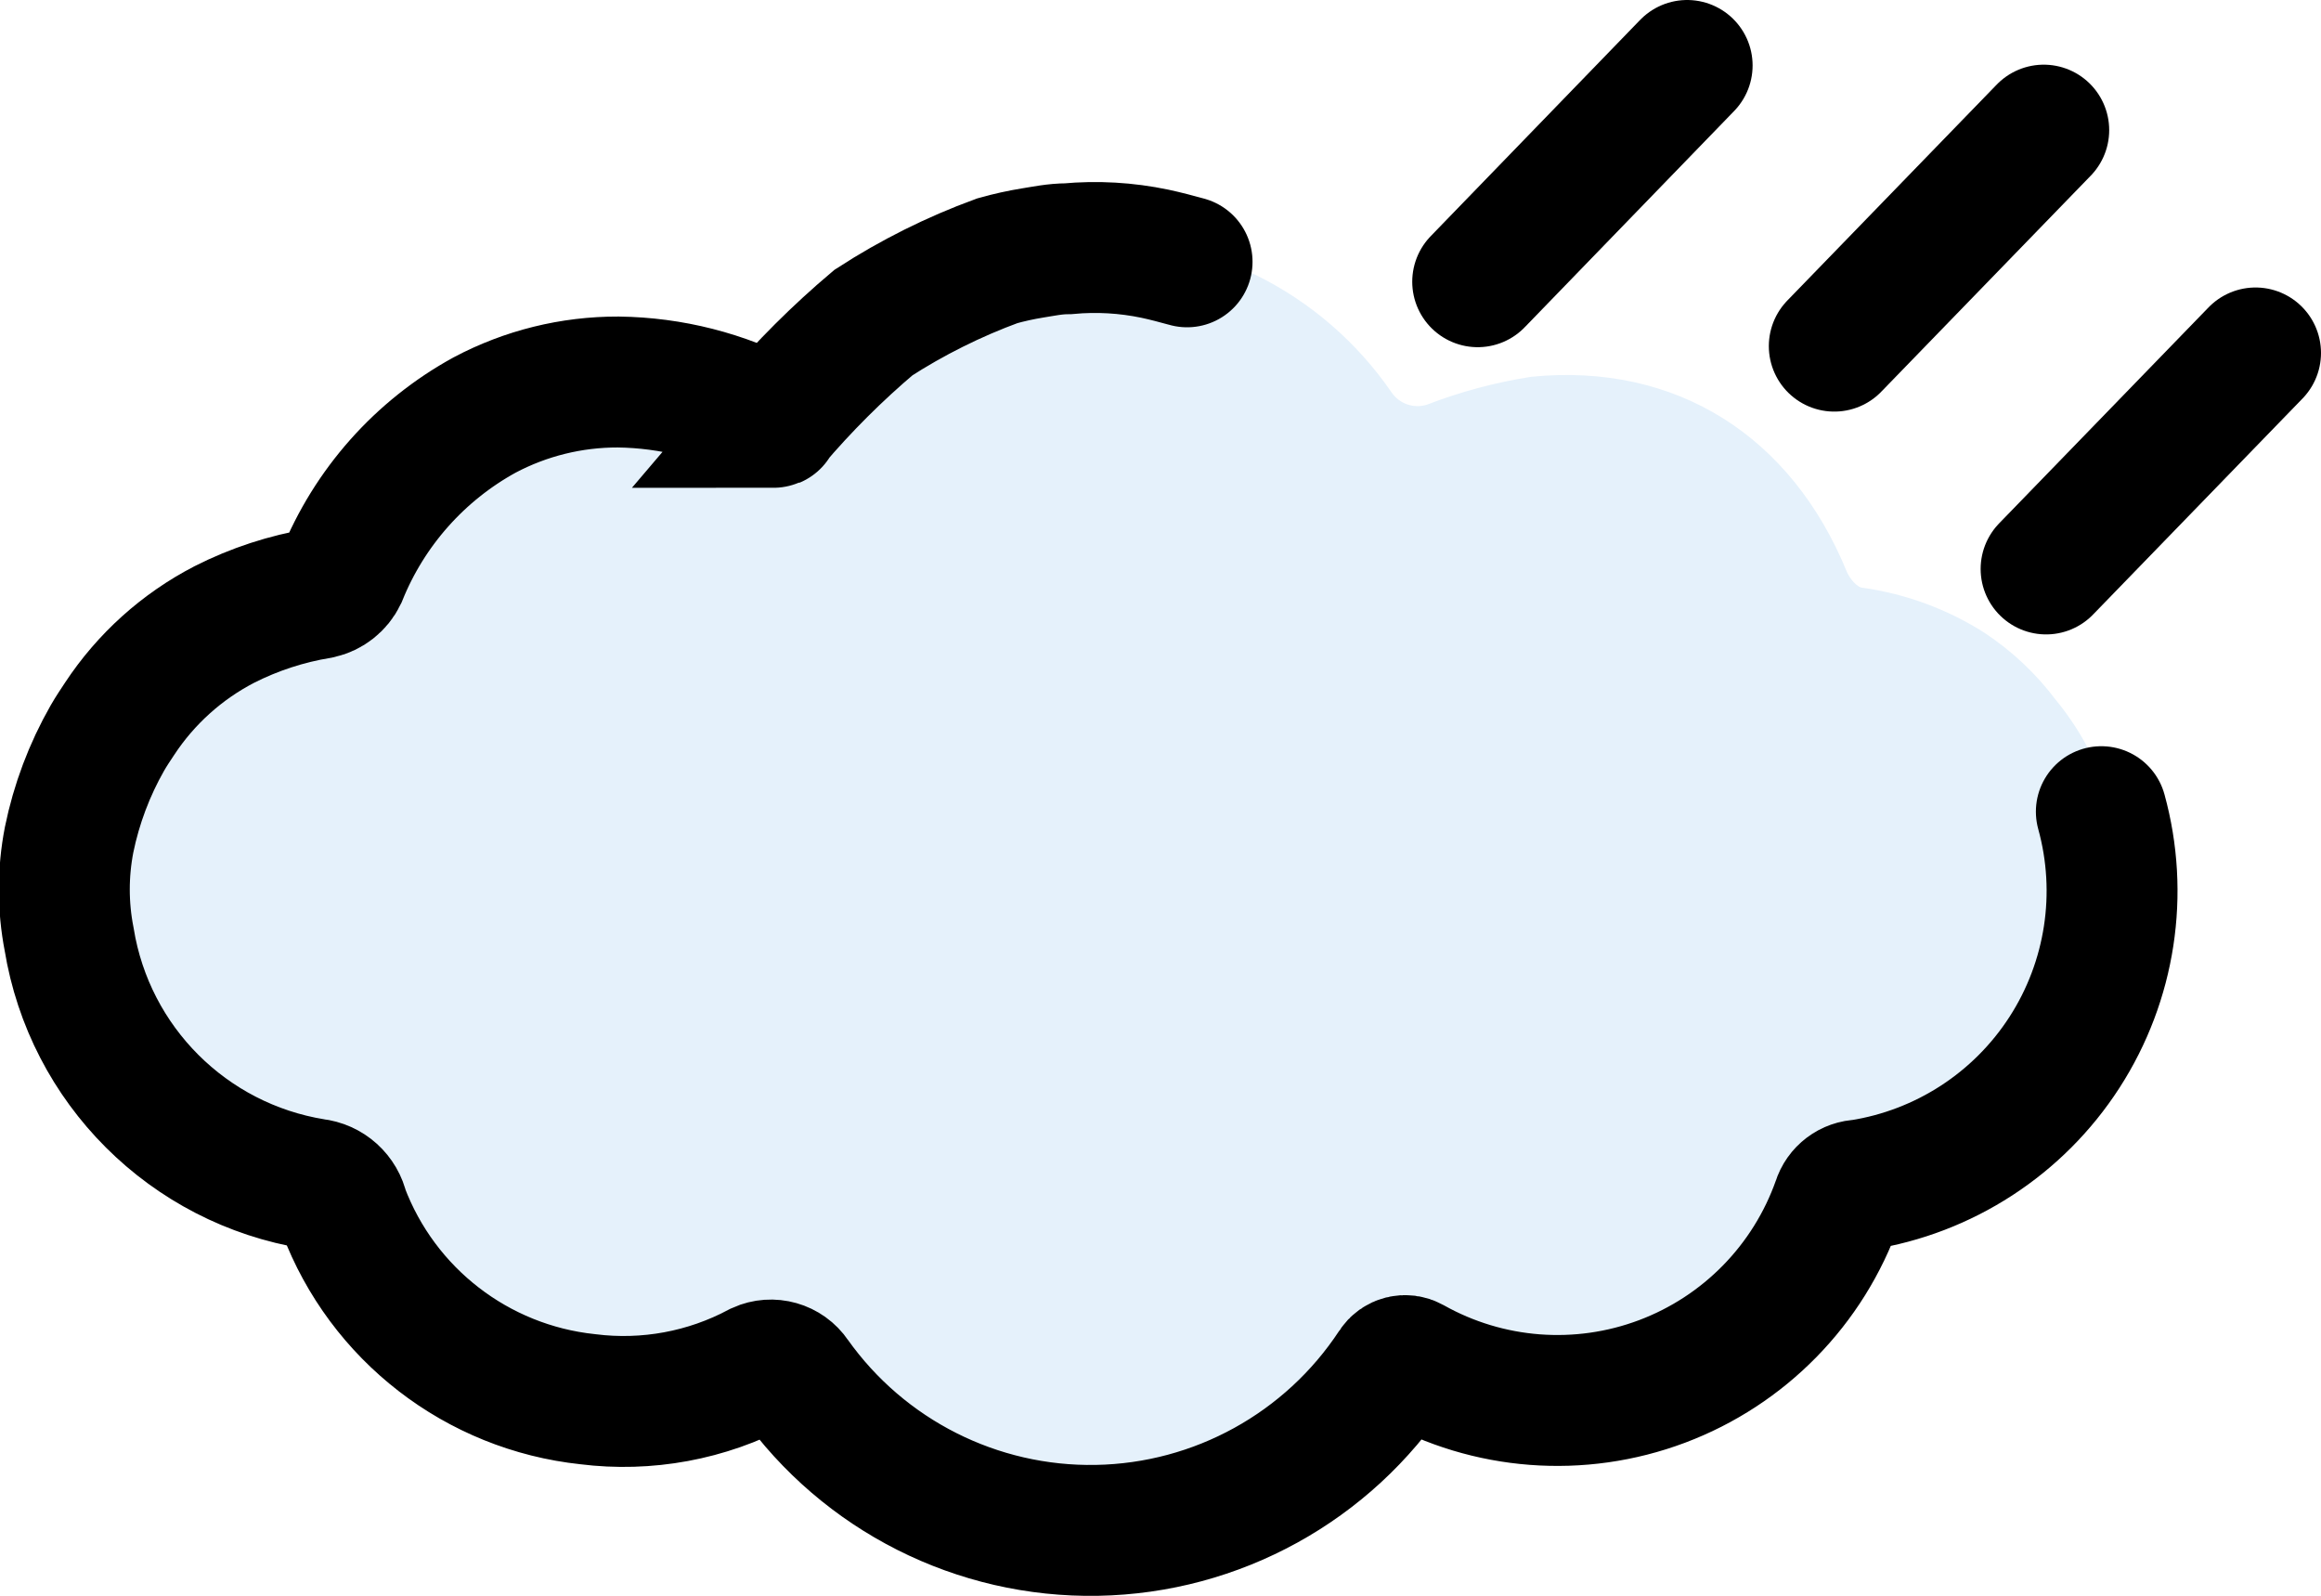
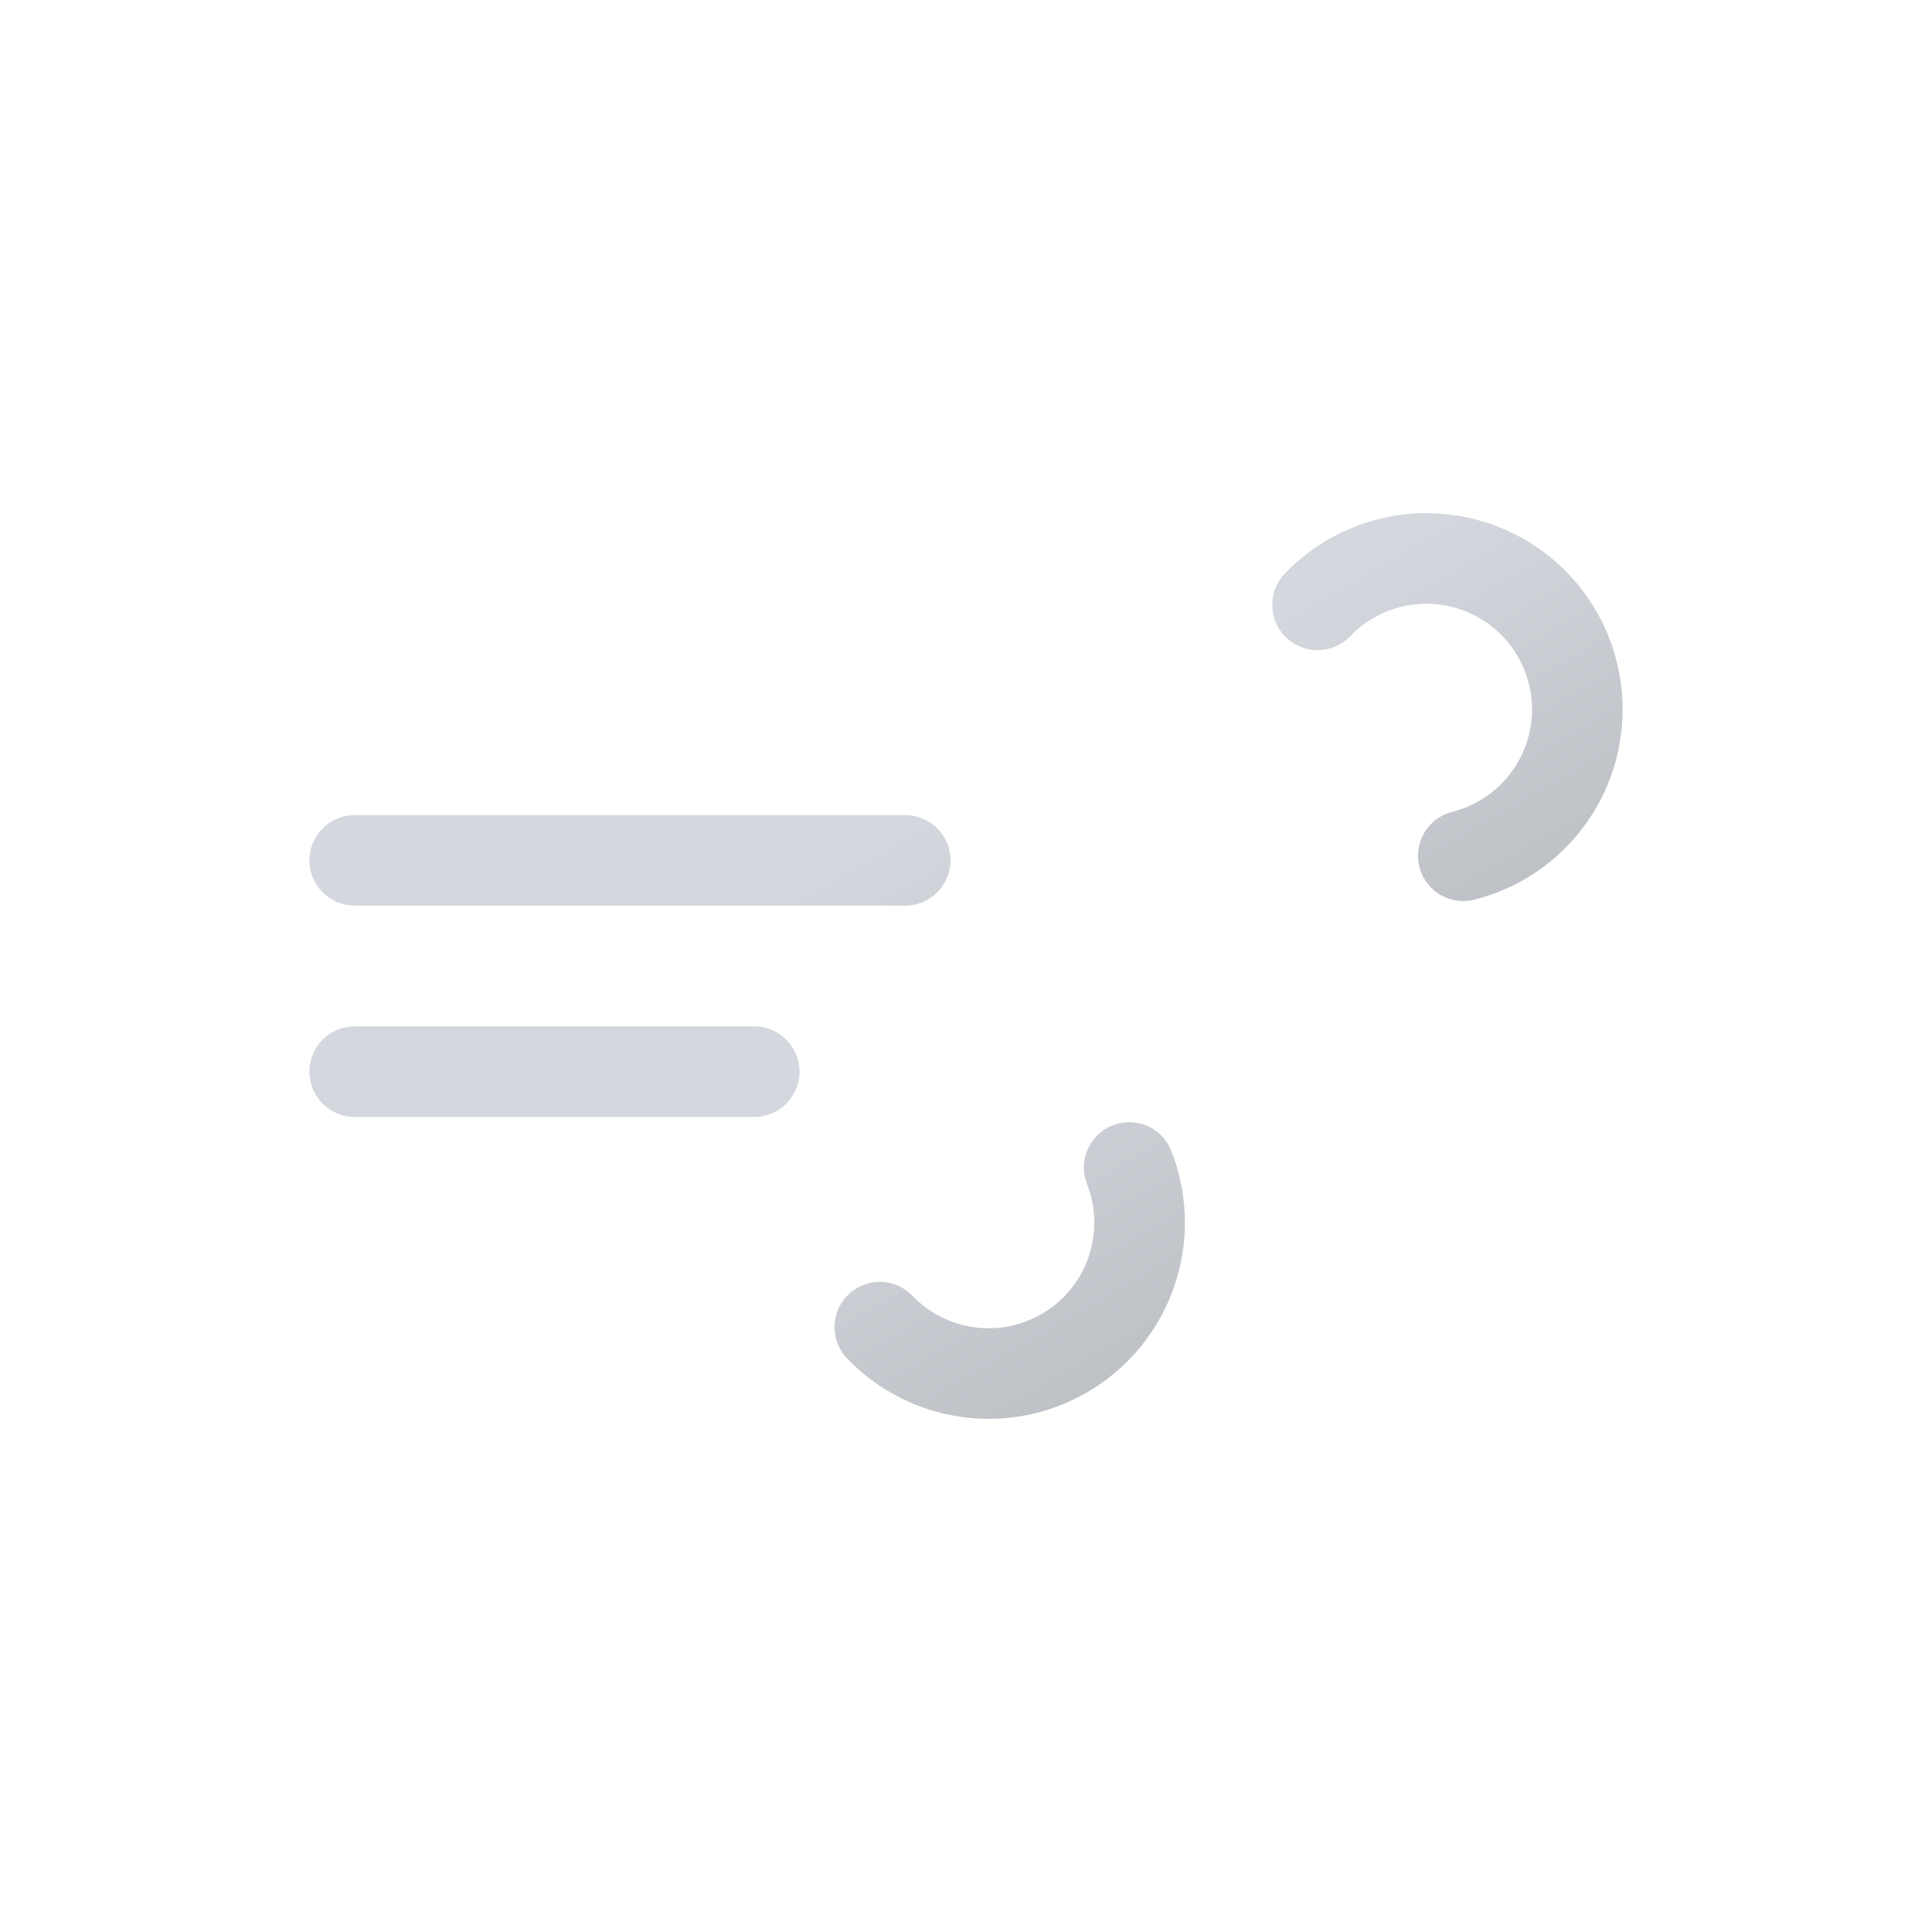
- <svg xmlns="http://www.w3.org/2000/svg" viewBox="0 0 88.65 60.95">
+ <svg xmlns="http://www.w3.org/2000/svg" xmlns:xlink="http://www.w3.org/1999/xlink" viewBox="0 0 512 512">
  <defs>
-     <style>.cls-1{fill:#e5f1fb;}.cls-2{fill:none;stroke:#000;stroke-linecap:round;stroke-miterlimit:10;stroke-width:5px;}</style>
+     <linearGradient id="a" x1="138.48" y1="5.12" x2="224.17" y2="153.53" gradientUnits="userSpaceOnUse">
+       <stop offset="0" stop-color="#d4d7dd" />
+       <stop offset="0.45" stop-color="#d4d7dd" />
+       <stop offset="1" stop-color="#bec1c6" />
+     </linearGradient>
+     <linearGradient id="b" x1="77.66" y1="96.23" x2="168.99" y2="254.41" xlink:href="#a" />
+     <symbol id="c" viewBox="0 0 348 240">
+       <path d="M267.16,24.29A40,40,0,1,1,296,92H12" fill="none" stroke-dasharray="148" stroke-linecap="round" stroke-miterlimit="10" stroke-width="24" stroke="url(#a)">
+         <animate attributeName="stroke-dashoffset" values="0; 2960" dur="6s" repeatCount="indefinite" />
+       </path>
+       <path d="M151.16,215.71A40,40,0,1,0,180,148H12" fill="none" stroke-dasharray="110" stroke-linecap="round" stroke-miterlimit="10" stroke-width="24" stroke="url(#b)">
+         <animate attributeName="stroke-dashoffset" values="0; 1540" dur="6s" repeatCount="indefinite" />
+       </path>
+     </symbol>
  </defs>
-   <g id="Layer_2" data-name="Layer 2">
-     <g id="Layer_1-2" data-name="Layer 1">
-       <path class="cls-1" d="M80.66,30.91a11,11,0,0,0-2.14-4.18,11,11,0,0,0-2.72-2.56,11.72,11.72,0,0,0-4.64-1.72c-.23,0-.51-.36-.62-.61-2.11-5.17-6.51-8-12.05-7.45a19.34,19.34,0,0,0-4,1.07A1.2,1.2,0,0,1,53.16,15,13.55,13.55,0,0,0,48,10.52a15.18,15.18,0,0,0-2.31-.9c-.4-.12-.81-.23-1.23-.32a11.32,11.32,0,0,0-3.34-.2c-.5,0-1,.09-1.35.15-.65.11-1.12.22-1.29.27a.66.66,0,0,0-.15.05,23.54,23.54,0,0,0-4.69,2.32,33,33,0,0,0-3.86,3.81l-.11,0a12.52,12.52,0,0,0-5.83-1.52,10.84,10.84,0,0,0-5.14,1.24,12.16,12.16,0,0,0-5.32,5.73,2.44,2.44,0,0,1-1.52,1.18,12.26,12.26,0,0,0-3.19,1.09,10.62,10.62,0,0,0-4,3.59c-.17.25-.33.49-.48.75A13.29,13.29,0,0,0,2.69,31.6a10.26,10.26,0,0,0,0,3.81A11.36,11.36,0,0,0,12,44.82a1.31,1.31,0,0,1,1.11,1,11.26,11.26,0,0,0,9.35,7.3A11.07,11.07,0,0,0,28.93,52a1.12,1.12,0,0,1,1.41.36,14,14,0,0,0,22.74.12,1.12,1.12,0,0,1,1.41-.36,11.39,11.39,0,0,0,15.93-6.3.92.92,0,0,1,.87-.65A11.4,11.4,0,0,0,80.66,30.91Z" />
-       <line class="cls-2" x1="78.15" y1="21.73" x2="86.15" y2="13.48" />
-       <line class="cls-2" x1="70.06" y1="13.22" x2="78.06" y2="4.97" />
-       <line class="cls-2" x1="56.44" y1="10.76" x2="64.44" y2="2.5" />
-       <path class="cls-2" d="M45.34,10c-.4-.11-.81-.22-1.23-.31a11.19,11.19,0,0,0-3.32-.19c-.5,0-.95.1-1.34.16a12.23,12.23,0,0,0-1.36.3,23.74,23.74,0,0,0-4.73,2.36,32.69,32.69,0,0,0-3.82,3.81c.09,0,0,0-.12-.06a12.75,12.75,0,0,0-5.81-1.48,10.82,10.82,0,0,0-5.1,1.26A12.23,12.23,0,0,0,13.05,22a1.23,1.23,0,0,1-.84.66,12.55,12.55,0,0,0-3.64,1.19,10.65,10.65,0,0,0-4,3.6c-.16.24-.32.48-.47.74a13.17,13.17,0,0,0-1.46,3.88,9.94,9.94,0,0,0,0,3.8A11.31,11.31,0,0,0,12,45.22a1.27,1.27,0,0,1,1.11,1,11.25,11.25,0,0,0,9.34,7.22A11,11,0,0,0,29,52.23a1.08,1.08,0,0,1,1.34.38,13.87,13.87,0,0,0,22.9-.41.51.51,0,0,1,.68-.17,11.35,11.35,0,0,0,16.27-6.12.92.92,0,0,1,.86-.65A11.37,11.37,0,0,0,80.26,31" />
-     </g>
-   </g>
+   <use width="348" height="240" transform="translate(82 136)" xlink:href="#c" />
</svg>
